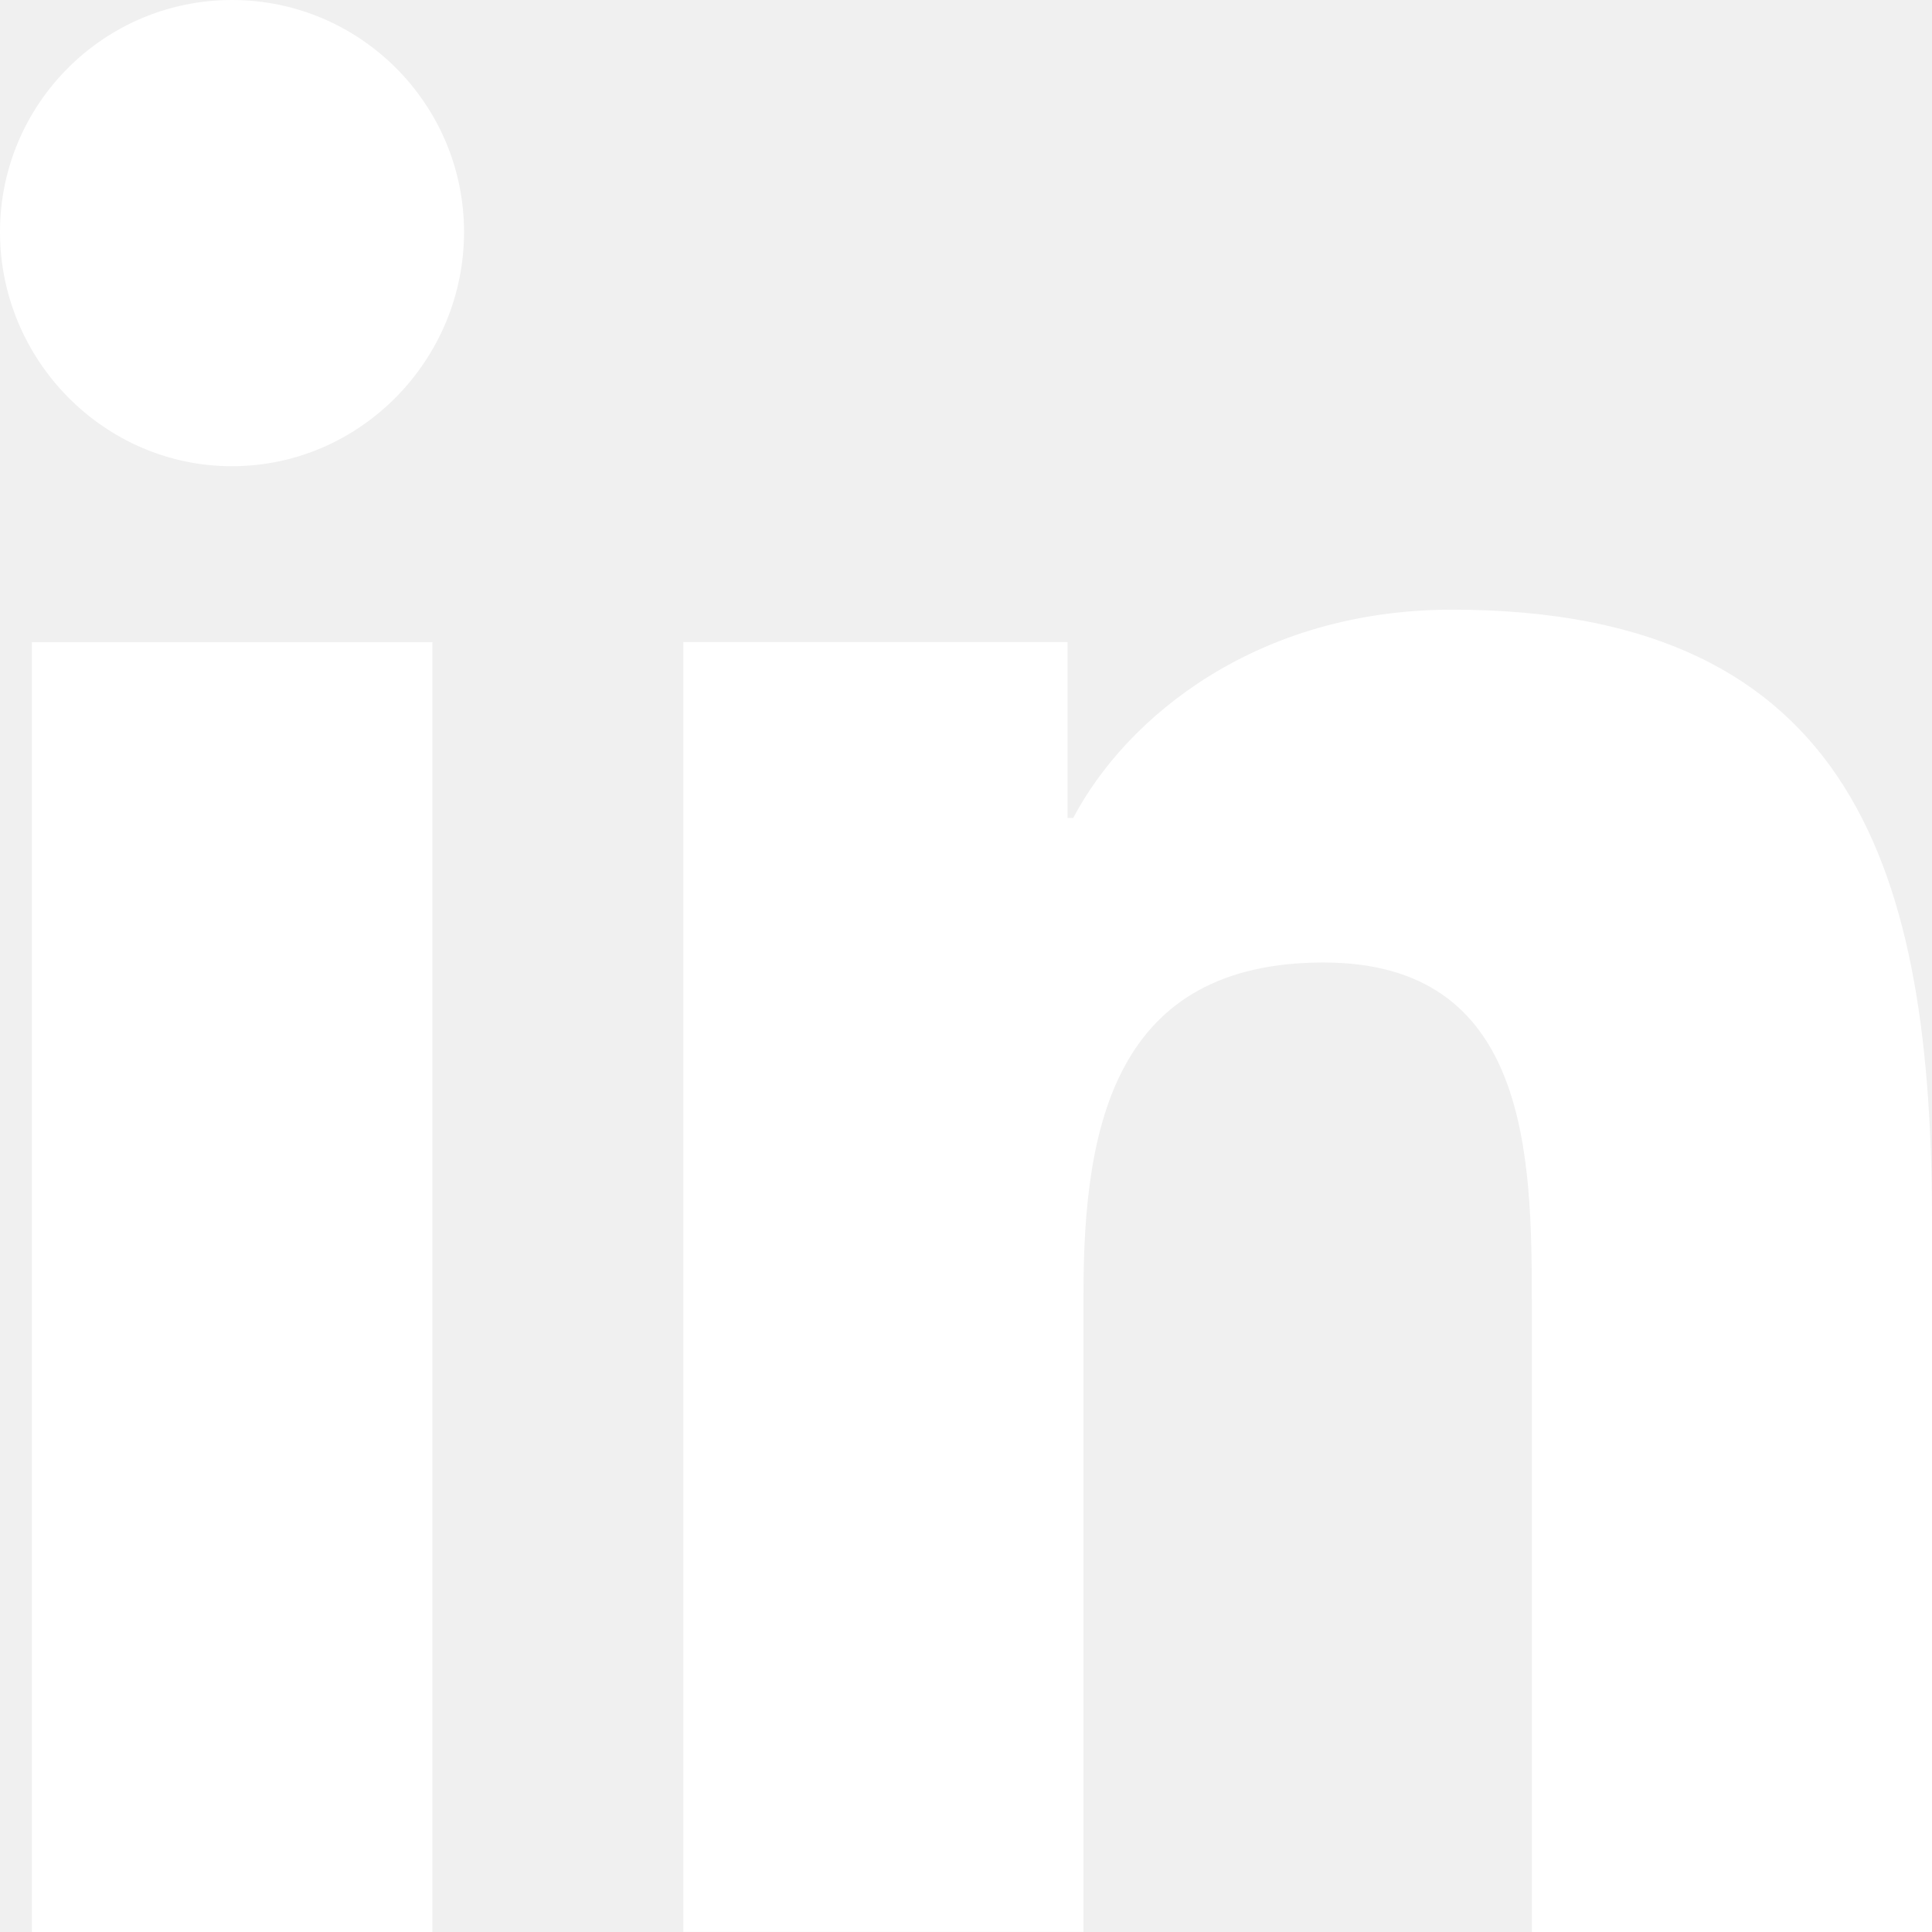
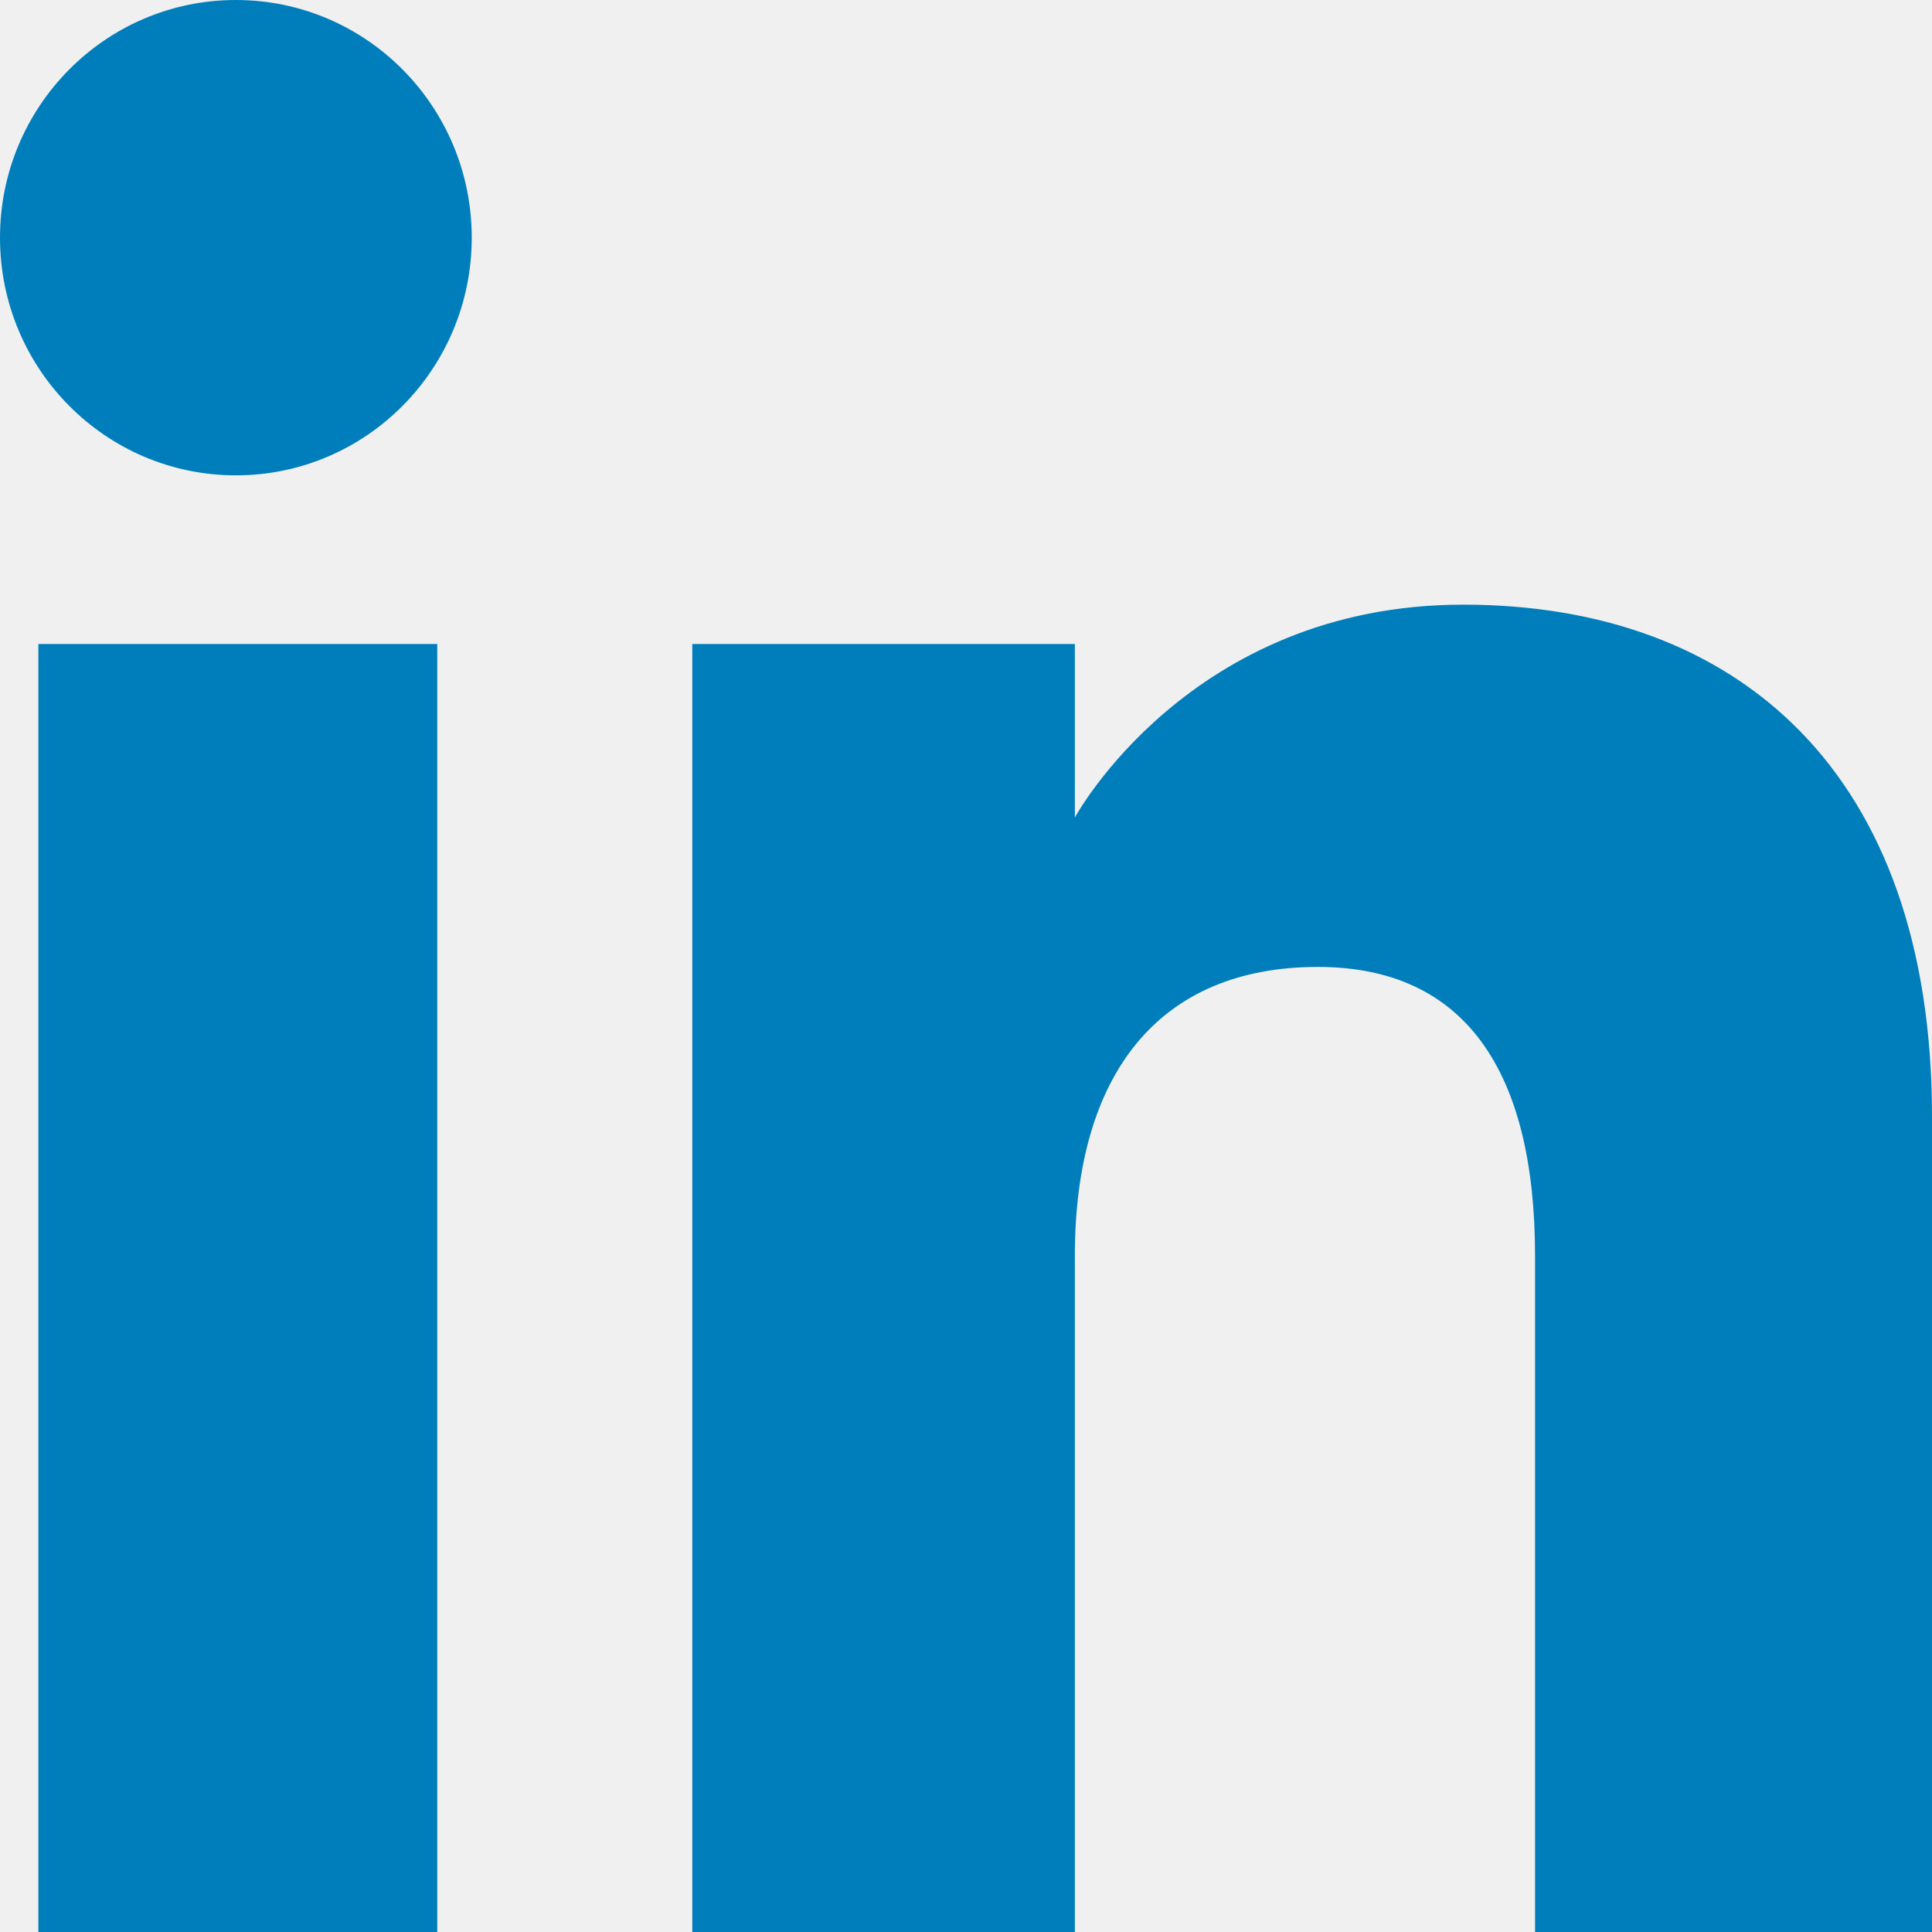
- <svg xmlns="http://www.w3.org/2000/svg" width="16" height="16" viewBox="0 0 16 16" fill="none">
-   <path d="M15.996 16V15.999H16V10.131C16 7.261 15.382 5.049 12.026 5.049C10.413 5.049 9.33 5.935 8.888 6.774H8.841V5.317H5.659V15.999H8.973V10.71C8.973 9.317 9.237 7.971 10.961 7.971C12.661 7.971 12.686 9.56 12.686 10.799V16H15.996Z" fill="white" />
-   <path d="M0.264 5.318H3.581V16H0.264V5.318Z" fill="white" />
-   <path d="M1.921 0C0.861 0 0 0.861 0 1.921C0 2.982 0.861 3.861 1.921 3.861C2.982 3.861 3.843 2.982 3.843 1.921C3.842 0.861 2.981 0 1.921 0V0Z" fill="white" />
+ <svg xmlns="http://www.w3.org/2000/svg" viewBox="0 0 52 52" version="1.1">
+   <defs />
+   <g id="Page-1" stroke="none" stroke-width="1" fill="none" fill-rule="evenodd">
+     <g id="Social-Icons---Isolated" transform="translate(-386, -277)" fill="#007EBB">
+       <path d="M438,329 L427.316,329 L427.316,310.802 C427.316,305.813 425.42,303.025 421.471,303.025 C417.175,303.025 414.93,305.926 414.93,310.802 L414.93,329 L404.633,329 L404.633,294.333 L414.93,294.333 L414.93,299.003 C414.93,299.003 418.026,293.274 425.383,293.274 C432.736,293.274 438,297.764 438,307.051 L438,329 Z M392.349,289.794 C388.842,289.794 386,286.93 386,283.397 C386,279.864 388.842,277 392.349,277 C395.857,277 398.697,279.864 398.697,283.397 C398.697,286.93 395.857,289.794 392.349,289.794 Z M387.033,329 L397.769,329 L397.769,294.333 L387.033,294.333 L387.033,329 Z" id="Linkedin" />
+     </g>
+   </g>
</svg>
